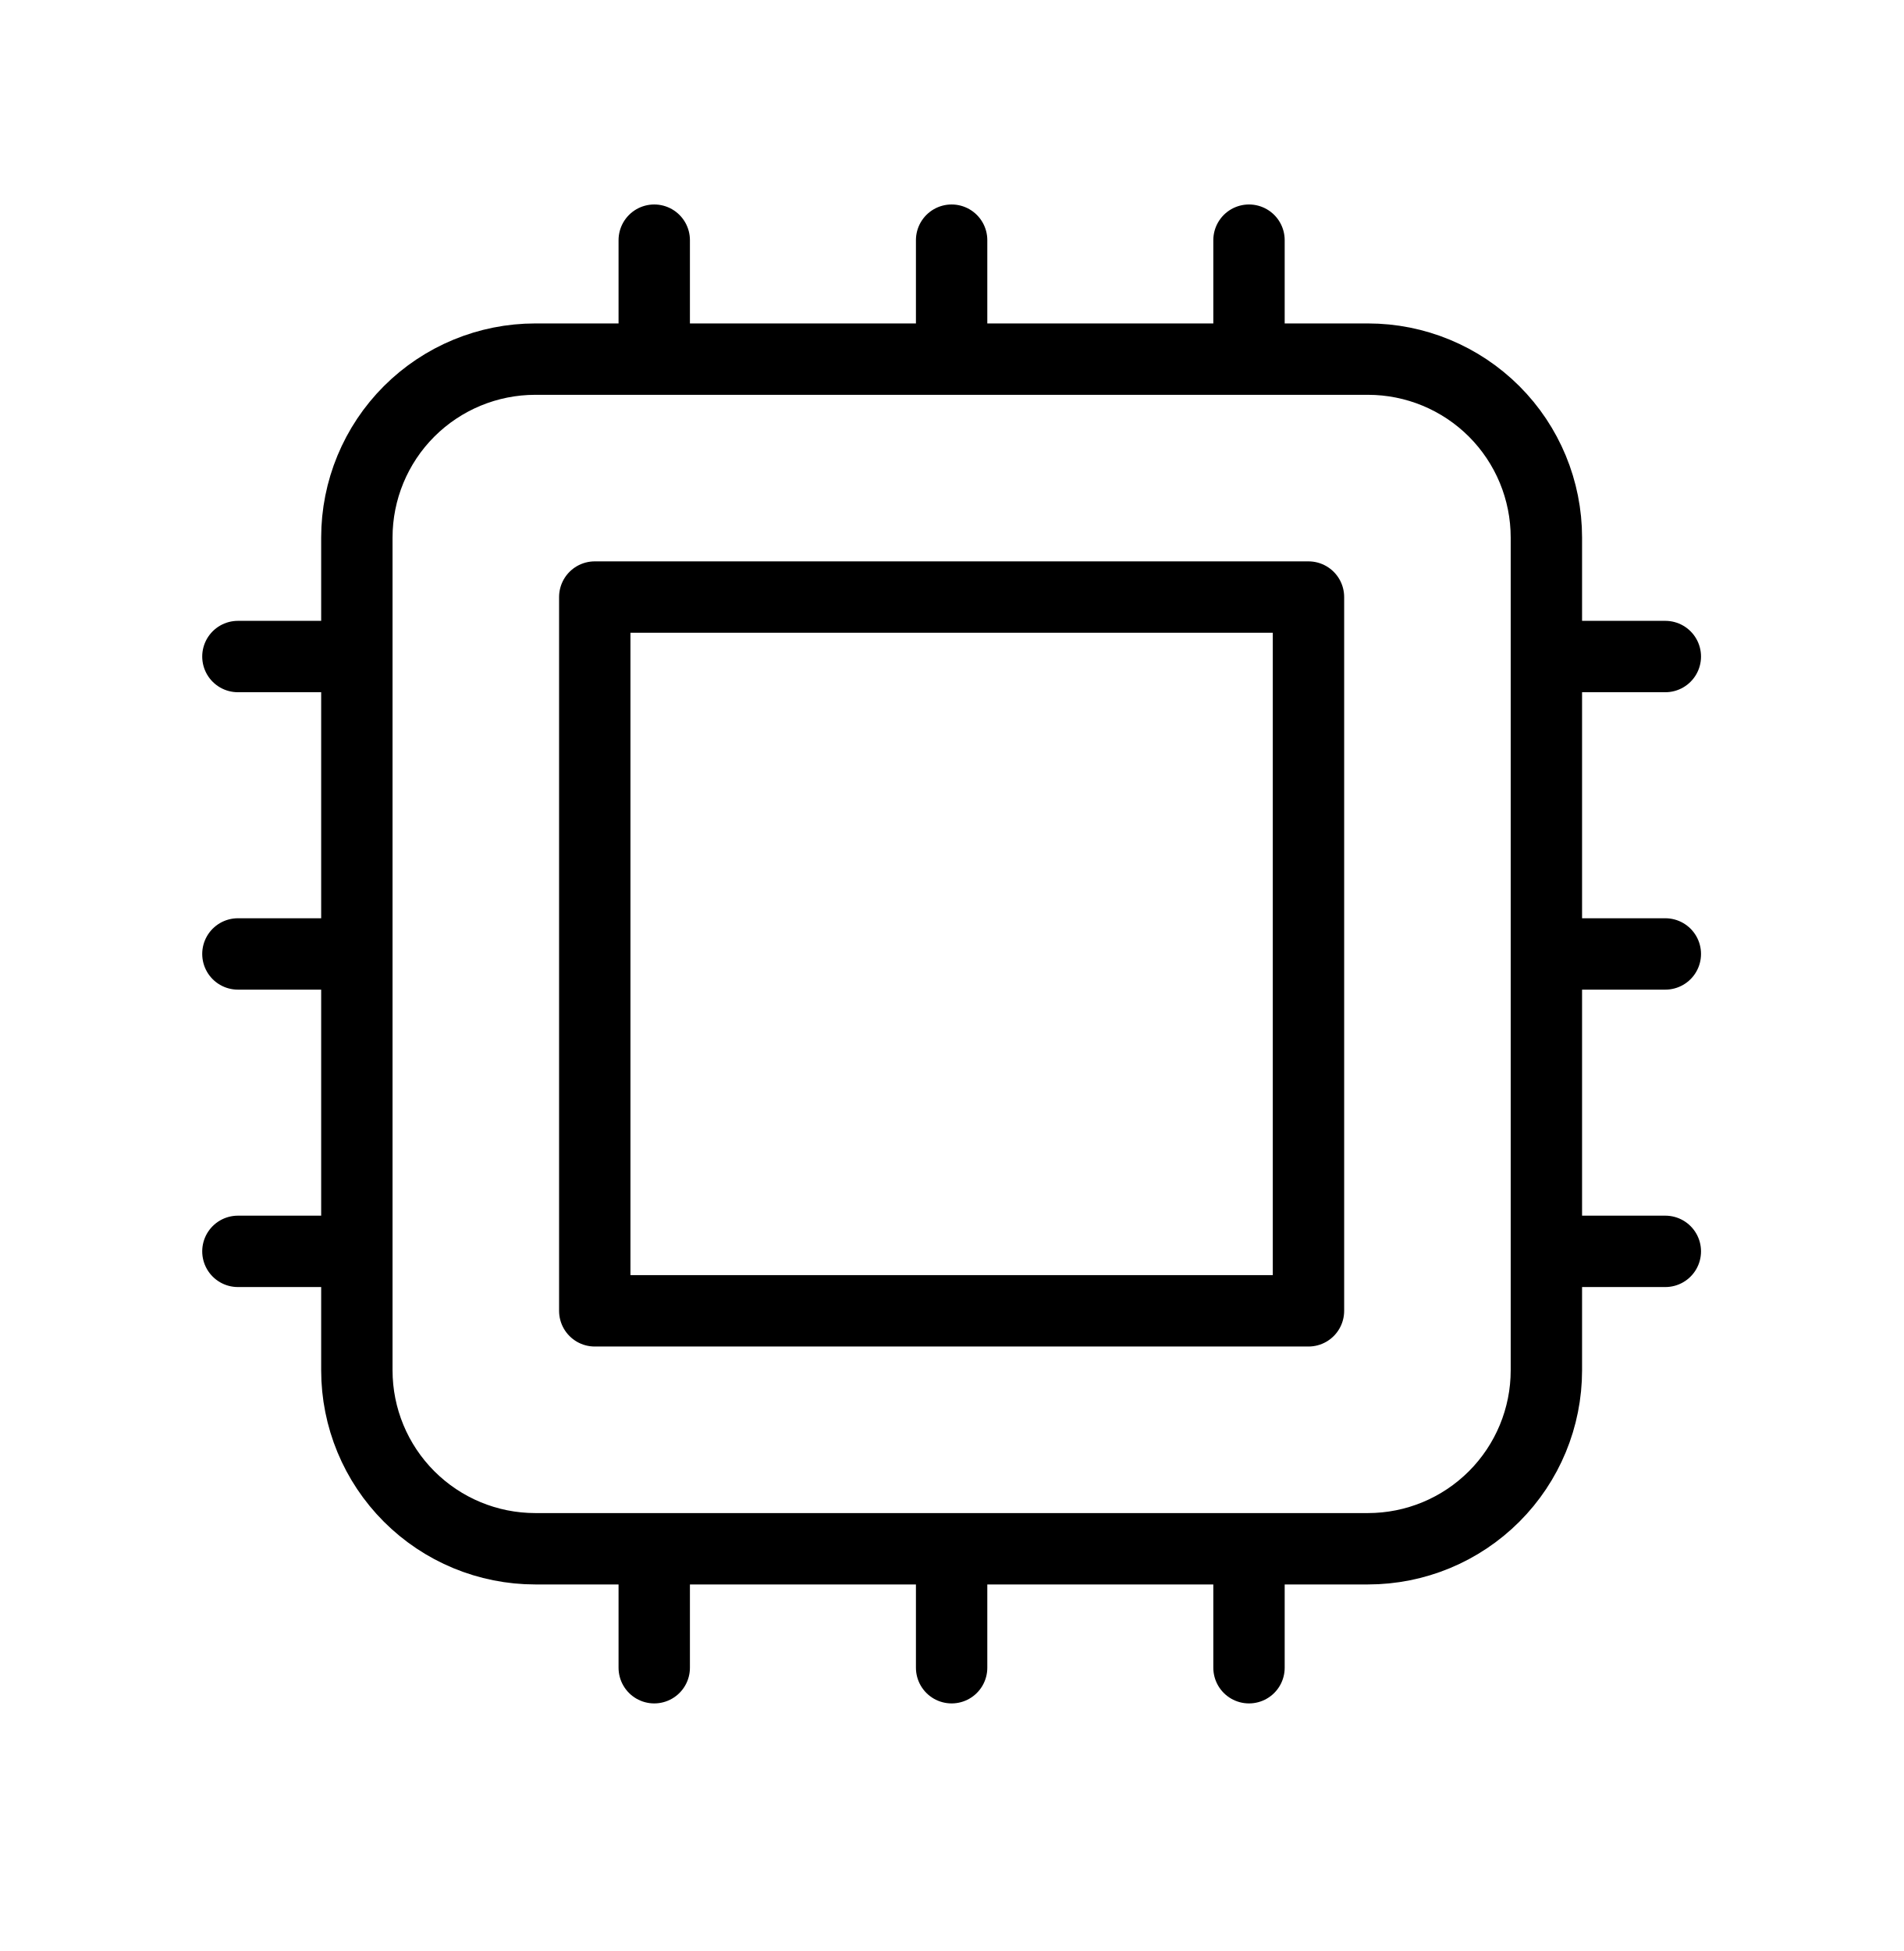
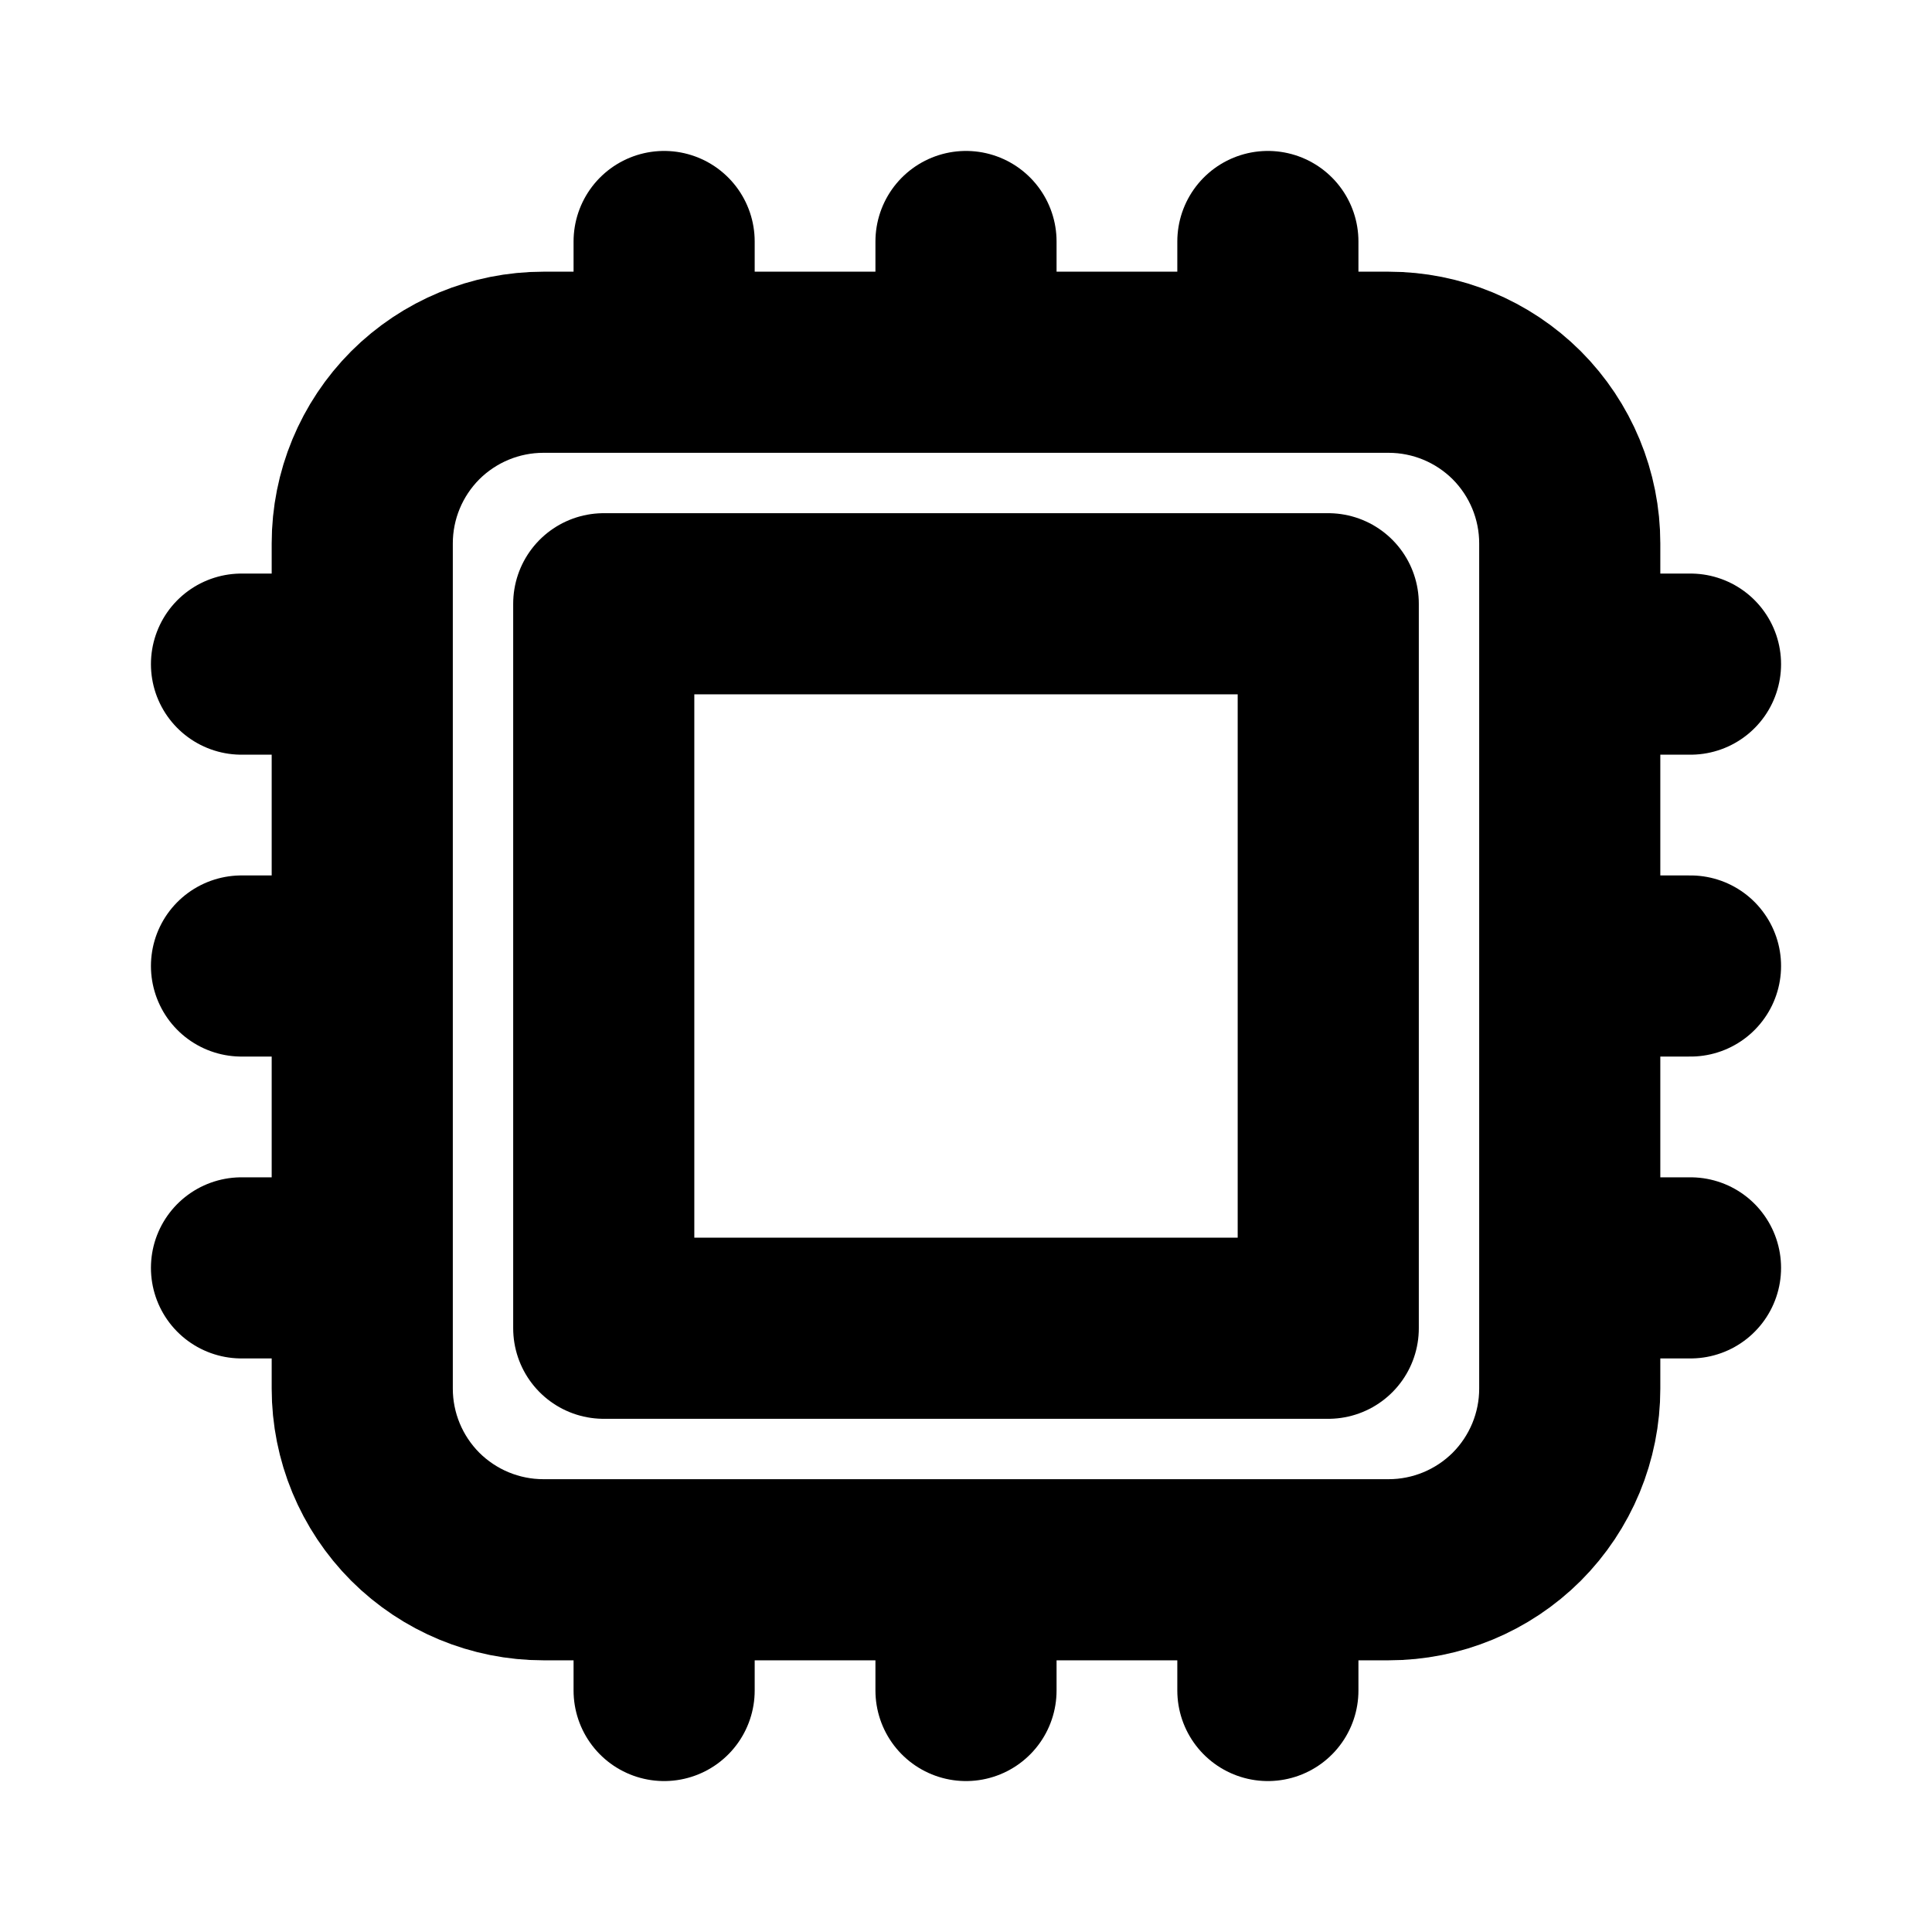
- <svg xmlns="http://www.w3.org/2000/svg" width="40" height="41" viewBox="0 0 40 41" fill="none">
-   <path d="M13.75 5.047V7.547M7.5 13.797H5M35 13.797H32.5M7.5 20.047H5M35 20.047H32.5M7.5 26.297H5M35 26.297H32.5M13.75 32.547V35.047M20 5.047V7.547M20 32.547V35.047M26.25 5.047V7.547M26.25 32.547V35.047M11.25 32.547H28.75C29.745 32.547 30.698 32.152 31.402 31.448C32.105 30.745 32.5 29.791 32.5 28.797V11.297C32.5 10.302 32.105 9.348 31.402 8.645C30.698 7.942 29.745 7.547 28.75 7.547H11.25C10.255 7.547 9.302 7.942 8.598 8.645C7.895 9.348 7.5 10.302 7.5 11.297V28.797C7.5 29.791 7.895 30.745 8.598 31.448C9.302 32.152 10.255 32.547 11.25 32.547ZM12.5 12.547H27.5V27.547H12.5V12.547Z" stroke="currentColor" stroke-width="1.5" stroke-linecap="round" stroke-linejoin="round" />
+ <svg xmlns="http://www.w3.org/2000/svg" width="16" height="16" viewBox="0 0 16 16" fill="none">
+   <path d="M5.5 2V3M3 5.5H2M14 5.5H13M3 8H2M14 8H13M3 10.5H2M14 10.5H13M5.5 13V14M8 2V3M8 13V14M10.5 2V3M10.5 13V14M4.5 13H11.5C11.898 13 12.279 12.842 12.561 12.561C12.842 12.279 13 11.898 13 11.5V4.5C13 4.102 12.842 3.721 12.561 3.439C12.279 3.158 11.898 3 11.5 3H4.5C4.102 3 3.721 3.158 3.439 3.439C3.158 3.721 3 4.102 3 4.5V11.5C3 11.898 3.158 12.279 3.439 12.561C3.721 12.842 4.102 13 4.5 13ZM5 5H11V11H5V5Z" stroke="currentColor" stroke-width="1.5" stroke-linecap="round" stroke-linejoin="round" />
</svg>
